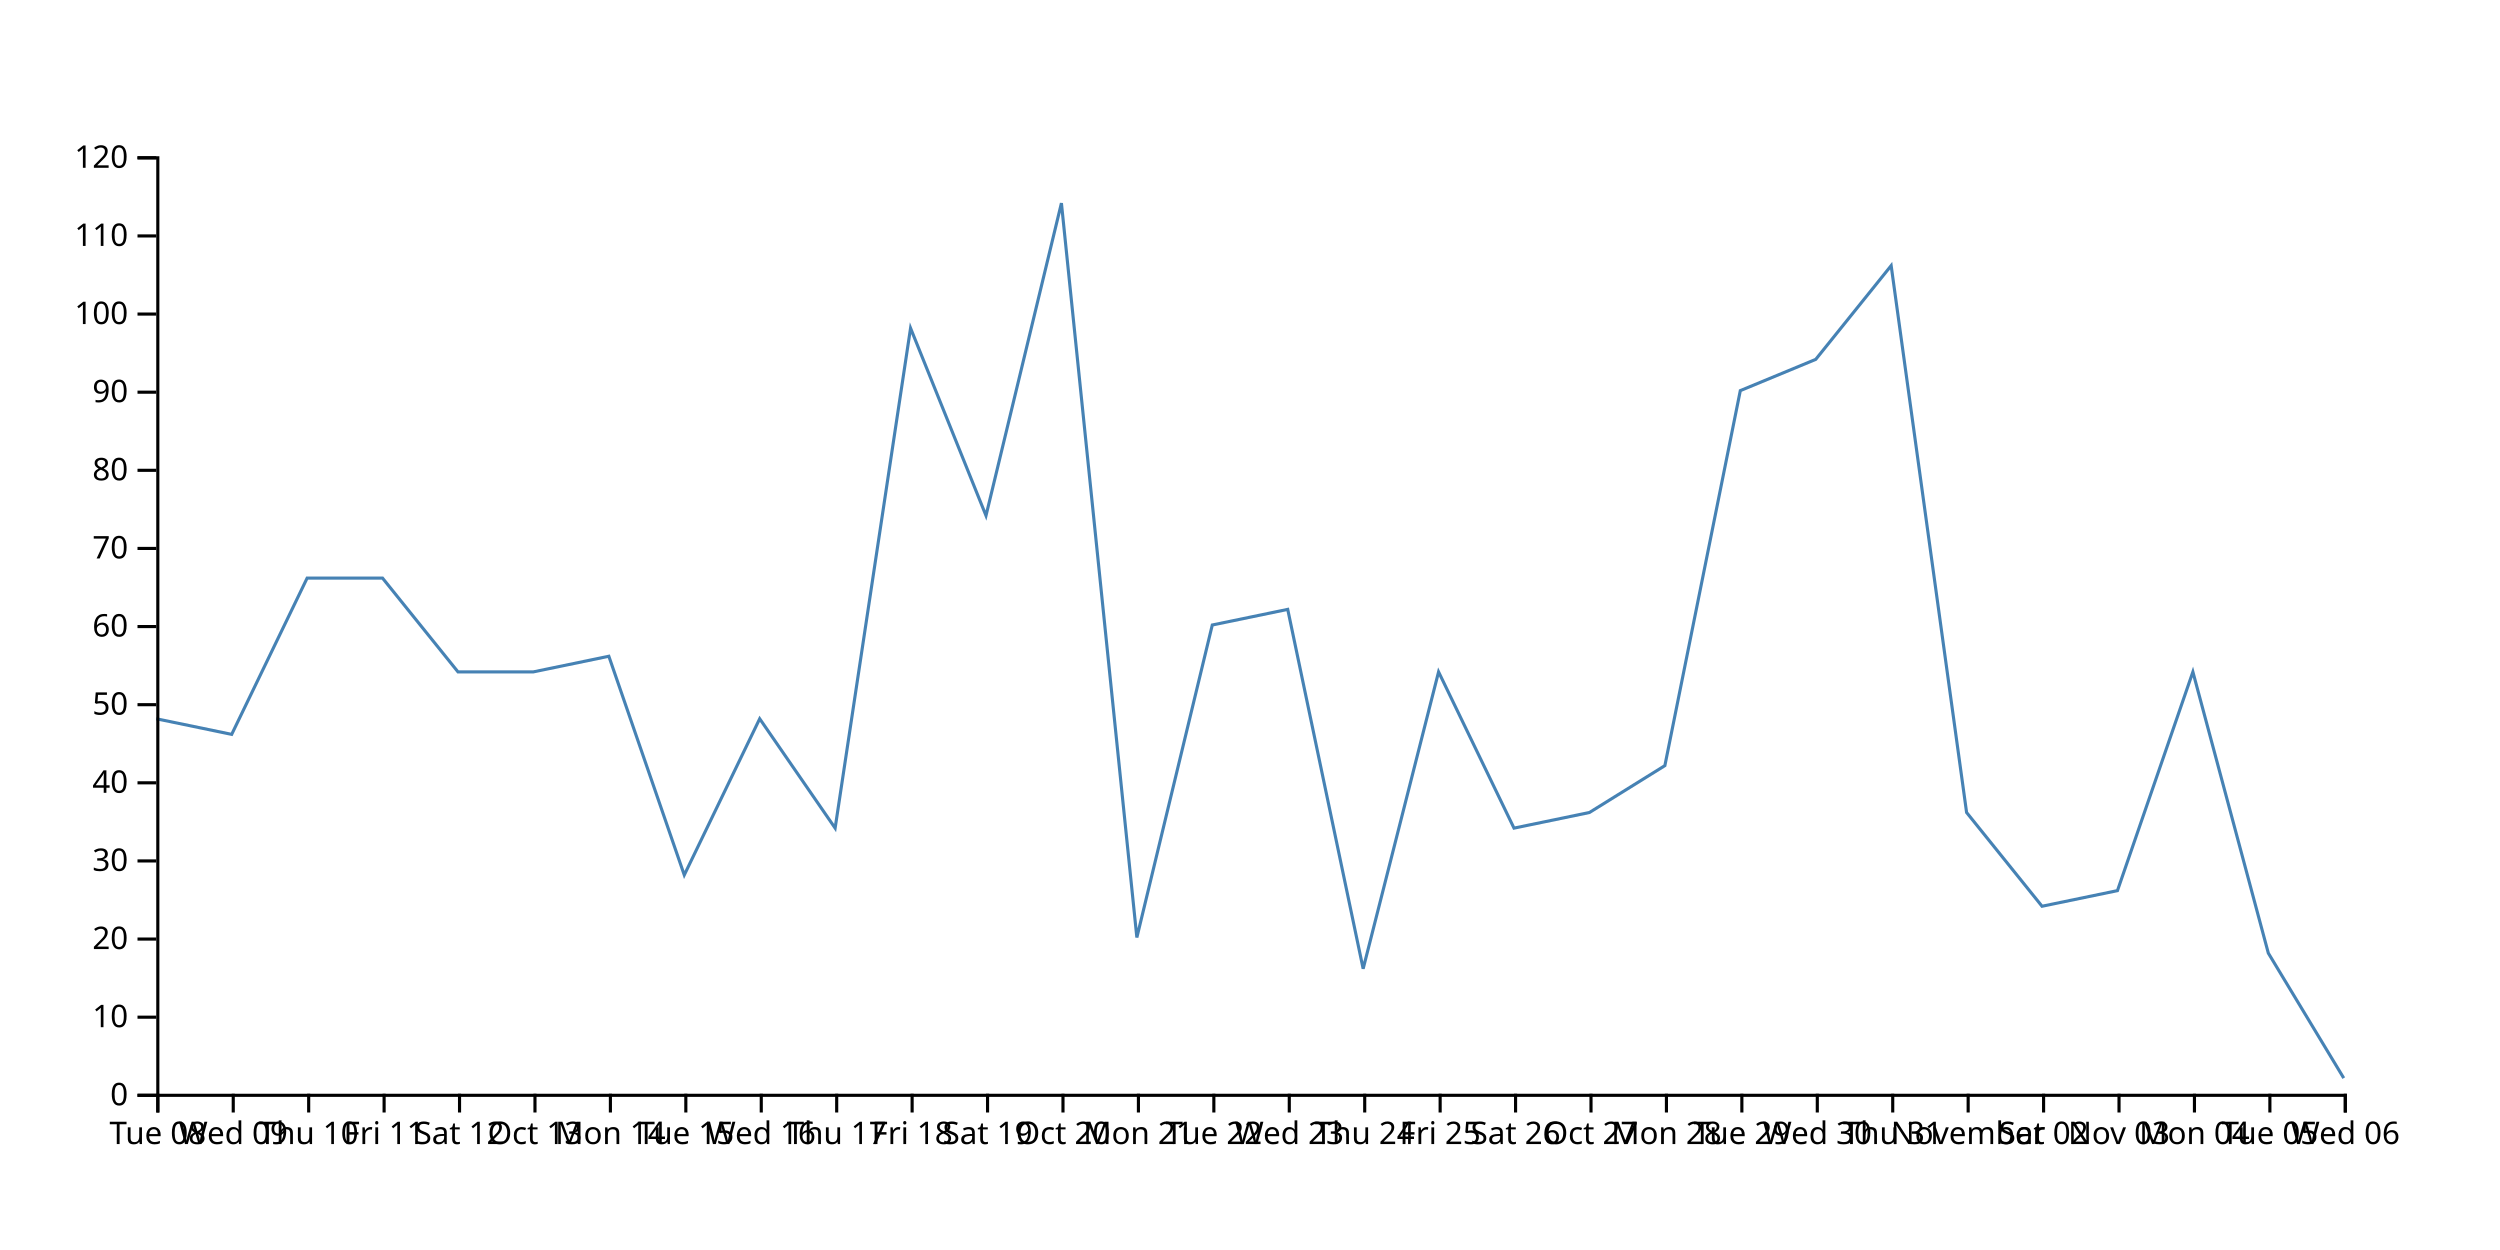
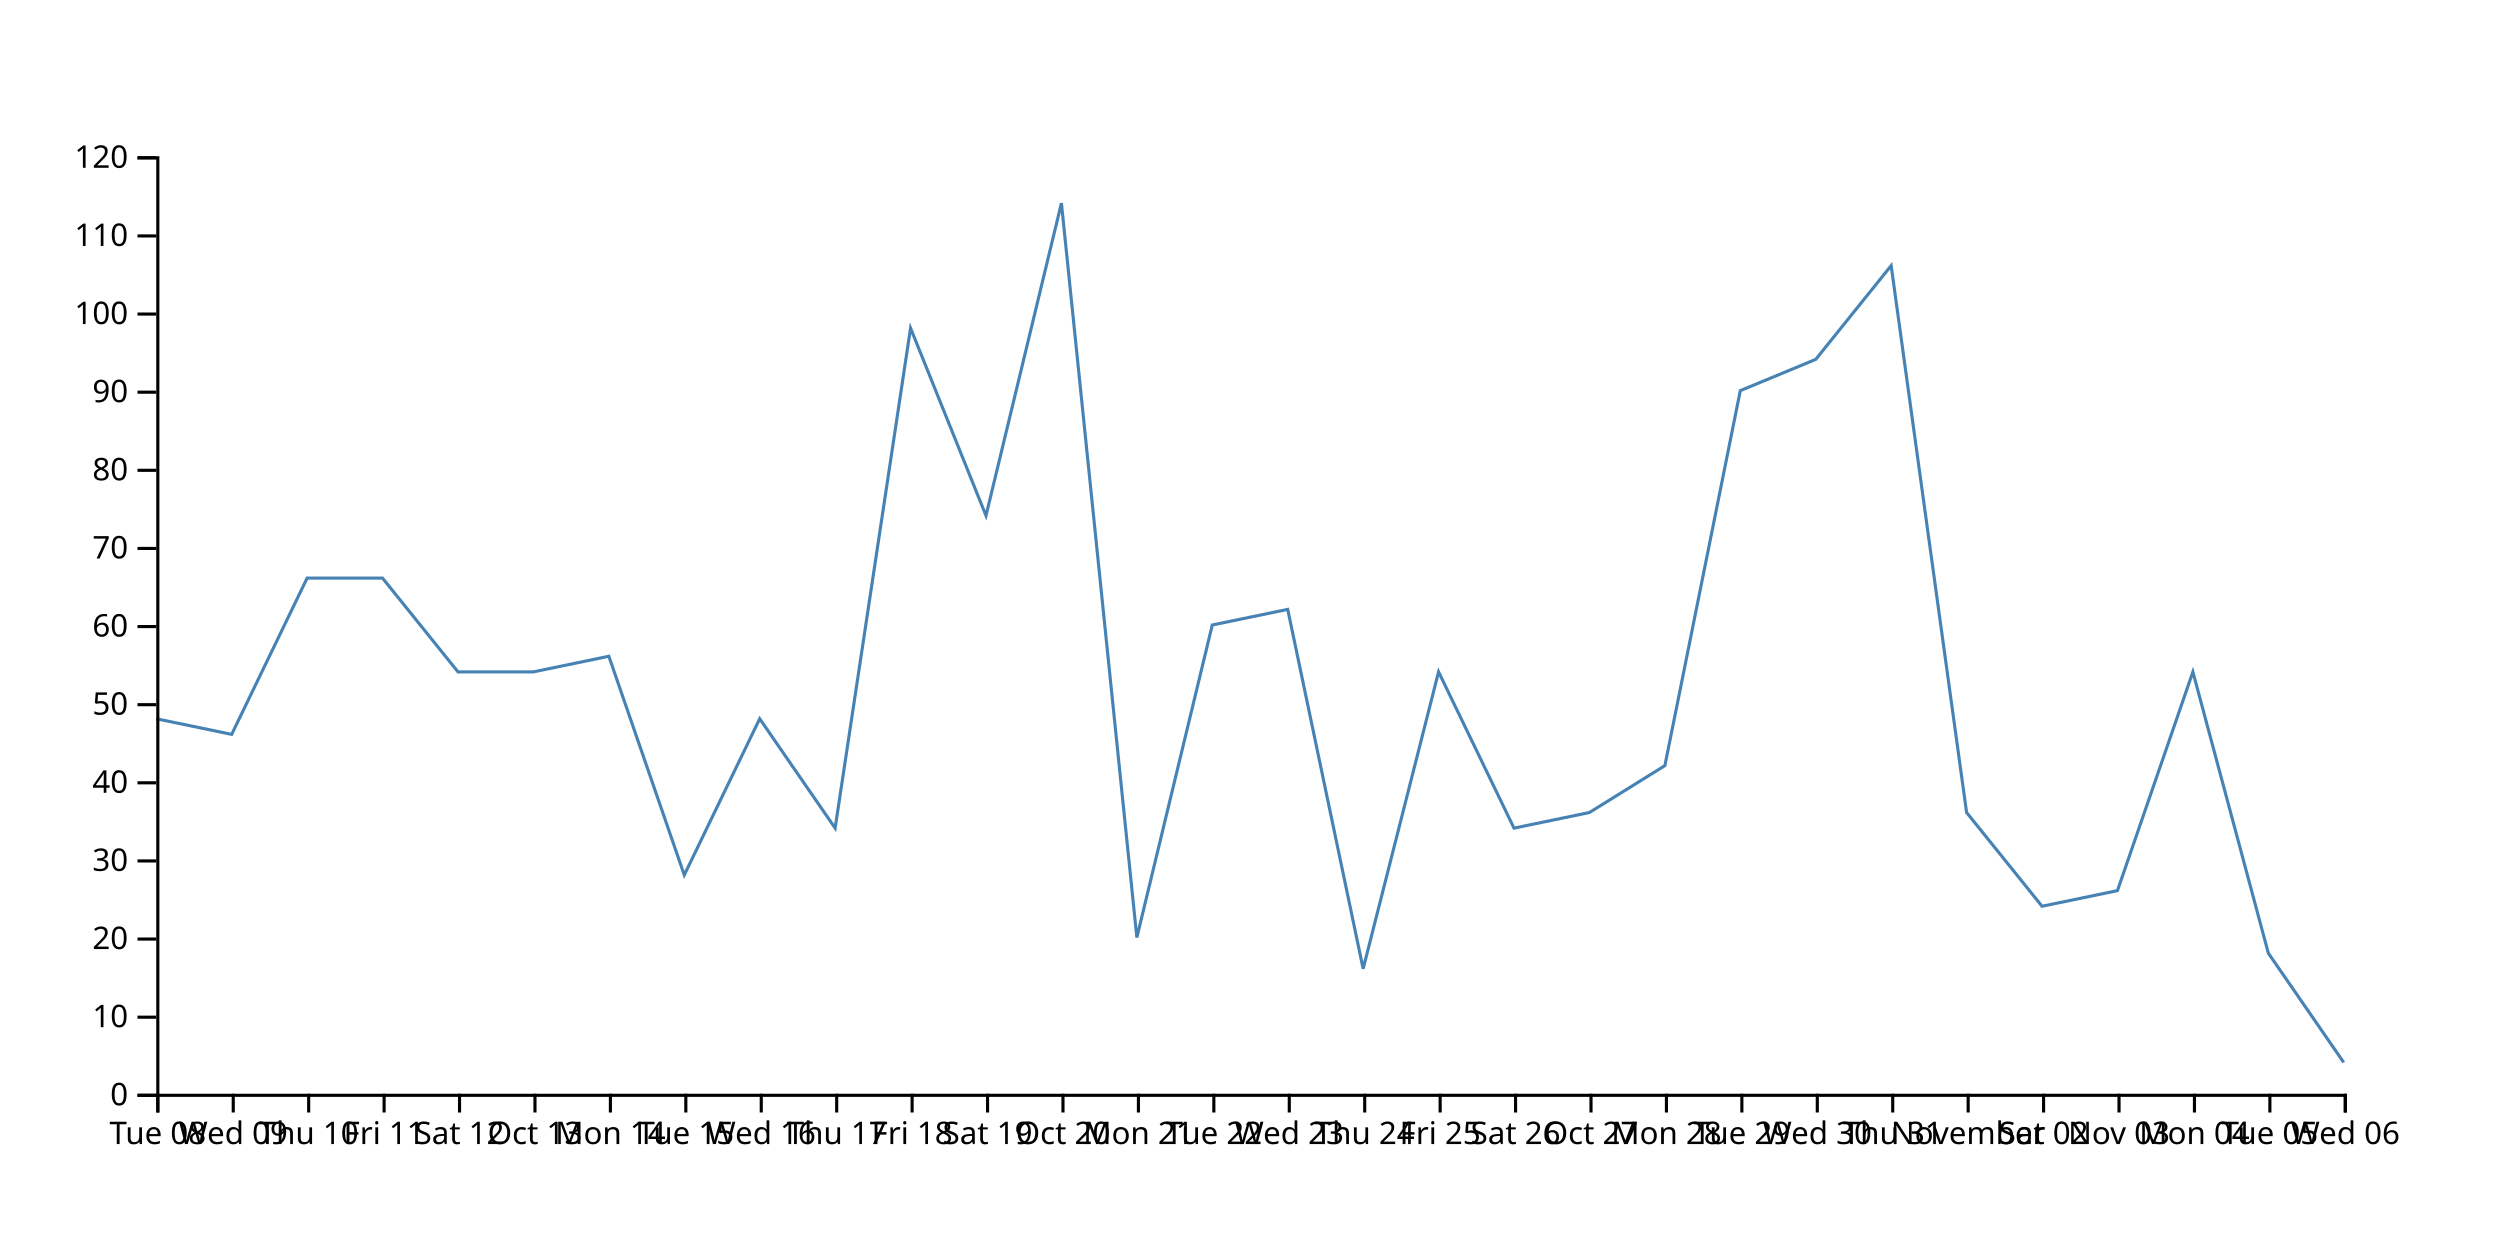
<svg xmlns="http://www.w3.org/2000/svg" width="800" height="400">
-   <path d="M750,345L725.862,305L701.724,215L677.586,285L653.448,290L629.31,260L605.172,85L581.034,115L556.897,125L532.759,245L508.621,260L484.483,265L460.345,215L436.207,310L412.069,195L387.931,200L363.793,300L339.655,65L315.517,165L291.379,105L267.241,265L243.103,230L218.966,280L194.828,210L170.69,215L146.552,215L122.414,185L98.276,185L74.138,235L50,230" fill="none" stroke="steelblue" />
+   <path d="M750,340L725.862,305L701.724,215L677.586,285L653.448,290L629.31,260L605.172,85L581.034,115L556.897,125L532.759,245L508.621,260L484.483,265L460.345,215L436.207,310L412.069,195L387.931,200L363.793,300L339.655,65L315.517,165L291.379,105L267.241,265L243.103,230L218.966,280L194.828,210L170.69,215L146.552,215L122.414,185L98.276,185L74.138,235L50,230" fill="none" stroke="steelblue" />
  <g transform="translate(0,350)" fill="none" font-size="10" font-family="sans-serif" text-anchor="middle">
    <path class="domain" stroke="currentColor" d="M50.5,6V0.5H750.5V6" />
    <g class="tick" opacity="1" transform="translate(50.5,0)">
      <line stroke="currentColor" y2="6" />
      <text fill="currentColor" y="9" dy="0.71em">Tue 08</text>
    </g>
    <g class="tick" opacity="1" transform="translate(74.63793,0)">
      <line stroke="currentColor" y2="6" />
      <text fill="currentColor" y="9" dy="0.71em">Wed 09</text>
    </g>
    <g class="tick" opacity="1" transform="translate(98.77586,0)">
      <line stroke="currentColor" y2="6" />
      <text fill="currentColor" y="9" dy="0.71em">Thu 10</text>
    </g>
    <g class="tick" opacity="1" transform="translate(122.9138,0)">
      <line stroke="currentColor" y2="6" />
      <text fill="currentColor" y="9" dy="0.71em">Fri 11</text>
    </g>
    <g class="tick" opacity="1" transform="translate(147.0517,0)">
      <line stroke="currentColor" y2="6" />
      <text fill="currentColor" y="9" dy="0.71em">Sat 12</text>
    </g>
    <g class="tick" opacity="1" transform="translate(171.1897,0)">
      <line stroke="currentColor" y2="6" />
      <text fill="currentColor" y="9" dy="0.71em">Oct 13</text>
    </g>
    <g class="tick" opacity="1" transform="translate(195.3276,0)">
      <line stroke="currentColor" y2="6" />
      <text fill="currentColor" y="9" dy="0.71em">Mon 14</text>
    </g>
    <g class="tick" opacity="1" transform="translate(219.4655,0)">
      <line stroke="currentColor" y2="6" />
      <text fill="currentColor" y="9" dy="0.71em">Tue 15</text>
    </g>
    <g class="tick" opacity="1" transform="translate(243.6034,0)">
      <line stroke="currentColor" y2="6" />
      <text fill="currentColor" y="9" dy="0.71em">Wed 16</text>
    </g>
    <g class="tick" opacity="1" transform="translate(267.7414,0)">
      <line stroke="currentColor" y2="6" />
      <text fill="currentColor" y="9" dy="0.71em">Thu 17</text>
    </g>
    <g class="tick" opacity="1" transform="translate(291.8793,0)">
      <line stroke="currentColor" y2="6" />
      <text fill="currentColor" y="9" dy="0.71em">Fri 18</text>
    </g>
    <g class="tick" opacity="1" transform="translate(316.0172,0)">
      <line stroke="currentColor" y2="6" />
      <text fill="currentColor" y="9" dy="0.71em">Sat 19</text>
    </g>
    <g class="tick" opacity="1" transform="translate(340.1552,0)">
      <line stroke="currentColor" y2="6" />
      <text fill="currentColor" y="9" dy="0.71em">Oct 20</text>
    </g>
    <g class="tick" opacity="1" transform="translate(364.2931,0)">
      <line stroke="currentColor" y2="6" />
      <text fill="currentColor" y="9" dy="0.71em">Mon 21</text>
    </g>
    <g class="tick" opacity="1" transform="translate(388.431,0)">
      <line stroke="currentColor" y2="6" />
      <text fill="currentColor" y="9" dy="0.71em">Tue 22</text>
    </g>
    <g class="tick" opacity="1" transform="translate(412.569,0)">
      <line stroke="currentColor" y2="6" />
      <text fill="currentColor" y="9" dy="0.71em">Wed 23</text>
    </g>
    <g class="tick" opacity="1" transform="translate(436.7069,0)">
      <line stroke="currentColor" y2="6" />
      <text fill="currentColor" y="9" dy="0.71em">Thu 24</text>
    </g>
    <g class="tick" opacity="1" transform="translate(460.8448,0)">
      <line stroke="currentColor" y2="6" />
      <text fill="currentColor" y="9" dy="0.71em">Fri 25</text>
    </g>
    <g class="tick" opacity="1" transform="translate(484.9828,0)">
      <line stroke="currentColor" y2="6" />
      <text fill="currentColor" y="9" dy="0.71em">Sat 26</text>
    </g>
    <g class="tick" opacity="1" transform="translate(509.1207,0)">
      <line stroke="currentColor" y2="6" />
      <text fill="currentColor" y="9" dy="0.71em">Oct 27</text>
    </g>
    <g class="tick" opacity="1" transform="translate(533.2586,0)">
      <line stroke="currentColor" y2="6" />
      <text fill="currentColor" y="9" dy="0.71em">Mon 28</text>
    </g>
    <g class="tick" opacity="1" transform="translate(557.3966,0)">
      <line stroke="currentColor" y2="6" />
      <text fill="currentColor" y="9" dy="0.71em">Tue 29</text>
    </g>
    <g class="tick" opacity="1" transform="translate(581.5345,0)">
      <line stroke="currentColor" y2="6" />
      <text fill="currentColor" y="9" dy="0.71em">Wed 30</text>
    </g>
    <g class="tick" opacity="1" transform="translate(605.6724,0)">
      <line stroke="currentColor" y2="6" />
      <text fill="currentColor" y="9" dy="0.71em">Thu 31</text>
    </g>
    <g class="tick" opacity="1" transform="translate(629.8103,0)">
      <line stroke="currentColor" y2="6" />
      <text fill="currentColor" y="9" dy="0.71em">November</text>
    </g>
    <g class="tick" opacity="1" transform="translate(653.9483,0)">
      <line stroke="currentColor" y2="6" />
      <text fill="currentColor" y="9" dy="0.71em">Sat 02</text>
    </g>
    <g class="tick" opacity="1" transform="translate(678.0862,0)">
      <line stroke="currentColor" y2="6" />
      <text fill="currentColor" y="9" dy="0.71em">Nov 03</text>
    </g>
    <g class="tick" opacity="1" transform="translate(702.2241,0)">
      <line stroke="currentColor" y2="6" />
      <text fill="currentColor" y="9" dy="0.71em">Mon 04</text>
    </g>
    <g class="tick" opacity="1" transform="translate(726.3621,0)">
      <line stroke="currentColor" y2="6" />
      <text fill="currentColor" y="9" dy="0.71em">Tue 05</text>
    </g>
    <g class="tick" opacity="1" transform="translate(750.5,0)">
      <line stroke="currentColor" y2="6" />
      <text fill="currentColor" y="9" dy="0.71em">Wed 06</text>
    </g>
  </g>
  <g transform="translate(50,0)" fill="none" font-size="10" font-family="sans-serif" text-anchor="end">
    <path class="domain" stroke="currentColor" d="M-6,350.5H0.5V50.5H-6" />
    <g class="tick" opacity="1" transform="translate(0,350.5)">
      <line stroke="currentColor" x2="-6" />
      <text fill="currentColor" x="-9" dy="0.32em">0</text>
    </g>
    <g class="tick" opacity="1" transform="translate(0,325.5)">
      <line stroke="currentColor" x2="-6" />
      <text fill="currentColor" x="-9" dy="0.32em">10</text>
    </g>
    <g class="tick" opacity="1" transform="translate(0,300.5)">
      <line stroke="currentColor" x2="-6" />
      <text fill="currentColor" x="-9" dy="0.32em">20</text>
    </g>
    <g class="tick" opacity="1" transform="translate(0,275.5)">
      <line stroke="currentColor" x2="-6" />
      <text fill="currentColor" x="-9" dy="0.32em">30</text>
    </g>
    <g class="tick" opacity="1" transform="translate(0,250.5)">
      <line stroke="currentColor" x2="-6" />
      <text fill="currentColor" x="-9" dy="0.32em">40</text>
    </g>
    <g class="tick" opacity="1" transform="translate(0,225.5)">
      <line stroke="currentColor" x2="-6" />
      <text fill="currentColor" x="-9" dy="0.32em">50</text>
    </g>
    <g class="tick" opacity="1" transform="translate(0,200.5)">
      <line stroke="currentColor" x2="-6" />
      <text fill="currentColor" x="-9" dy="0.32em">60</text>
    </g>
    <g class="tick" opacity="1" transform="translate(0,175.5)">
      <line stroke="currentColor" x2="-6" />
      <text fill="currentColor" x="-9" dy="0.32em">70</text>
    </g>
    <g class="tick" opacity="1" transform="translate(0,150.5)">
      <line stroke="currentColor" x2="-6" />
      <text fill="currentColor" x="-9" dy="0.32em">80</text>
    </g>
    <g class="tick" opacity="1" transform="translate(0,125.5)">
      <line stroke="currentColor" x2="-6" />
      <text fill="currentColor" x="-9" dy="0.32em">90</text>
    </g>
    <g class="tick" opacity="1" transform="translate(0,100.5)">
      <line stroke="currentColor" x2="-6" />
      <text fill="currentColor" x="-9" dy="0.32em">100</text>
    </g>
    <g class="tick" opacity="1" transform="translate(0,75.5)">
      <line stroke="currentColor" x2="-6" />
      <text fill="currentColor" x="-9" dy="0.32em">110</text>
    </g>
    <g class="tick" opacity="1" transform="translate(0,50.5)">
      <line stroke="currentColor" x2="-6" />
      <text fill="currentColor" x="-9" dy="0.32em">120</text>
    </g>
  </g>
</svg>
